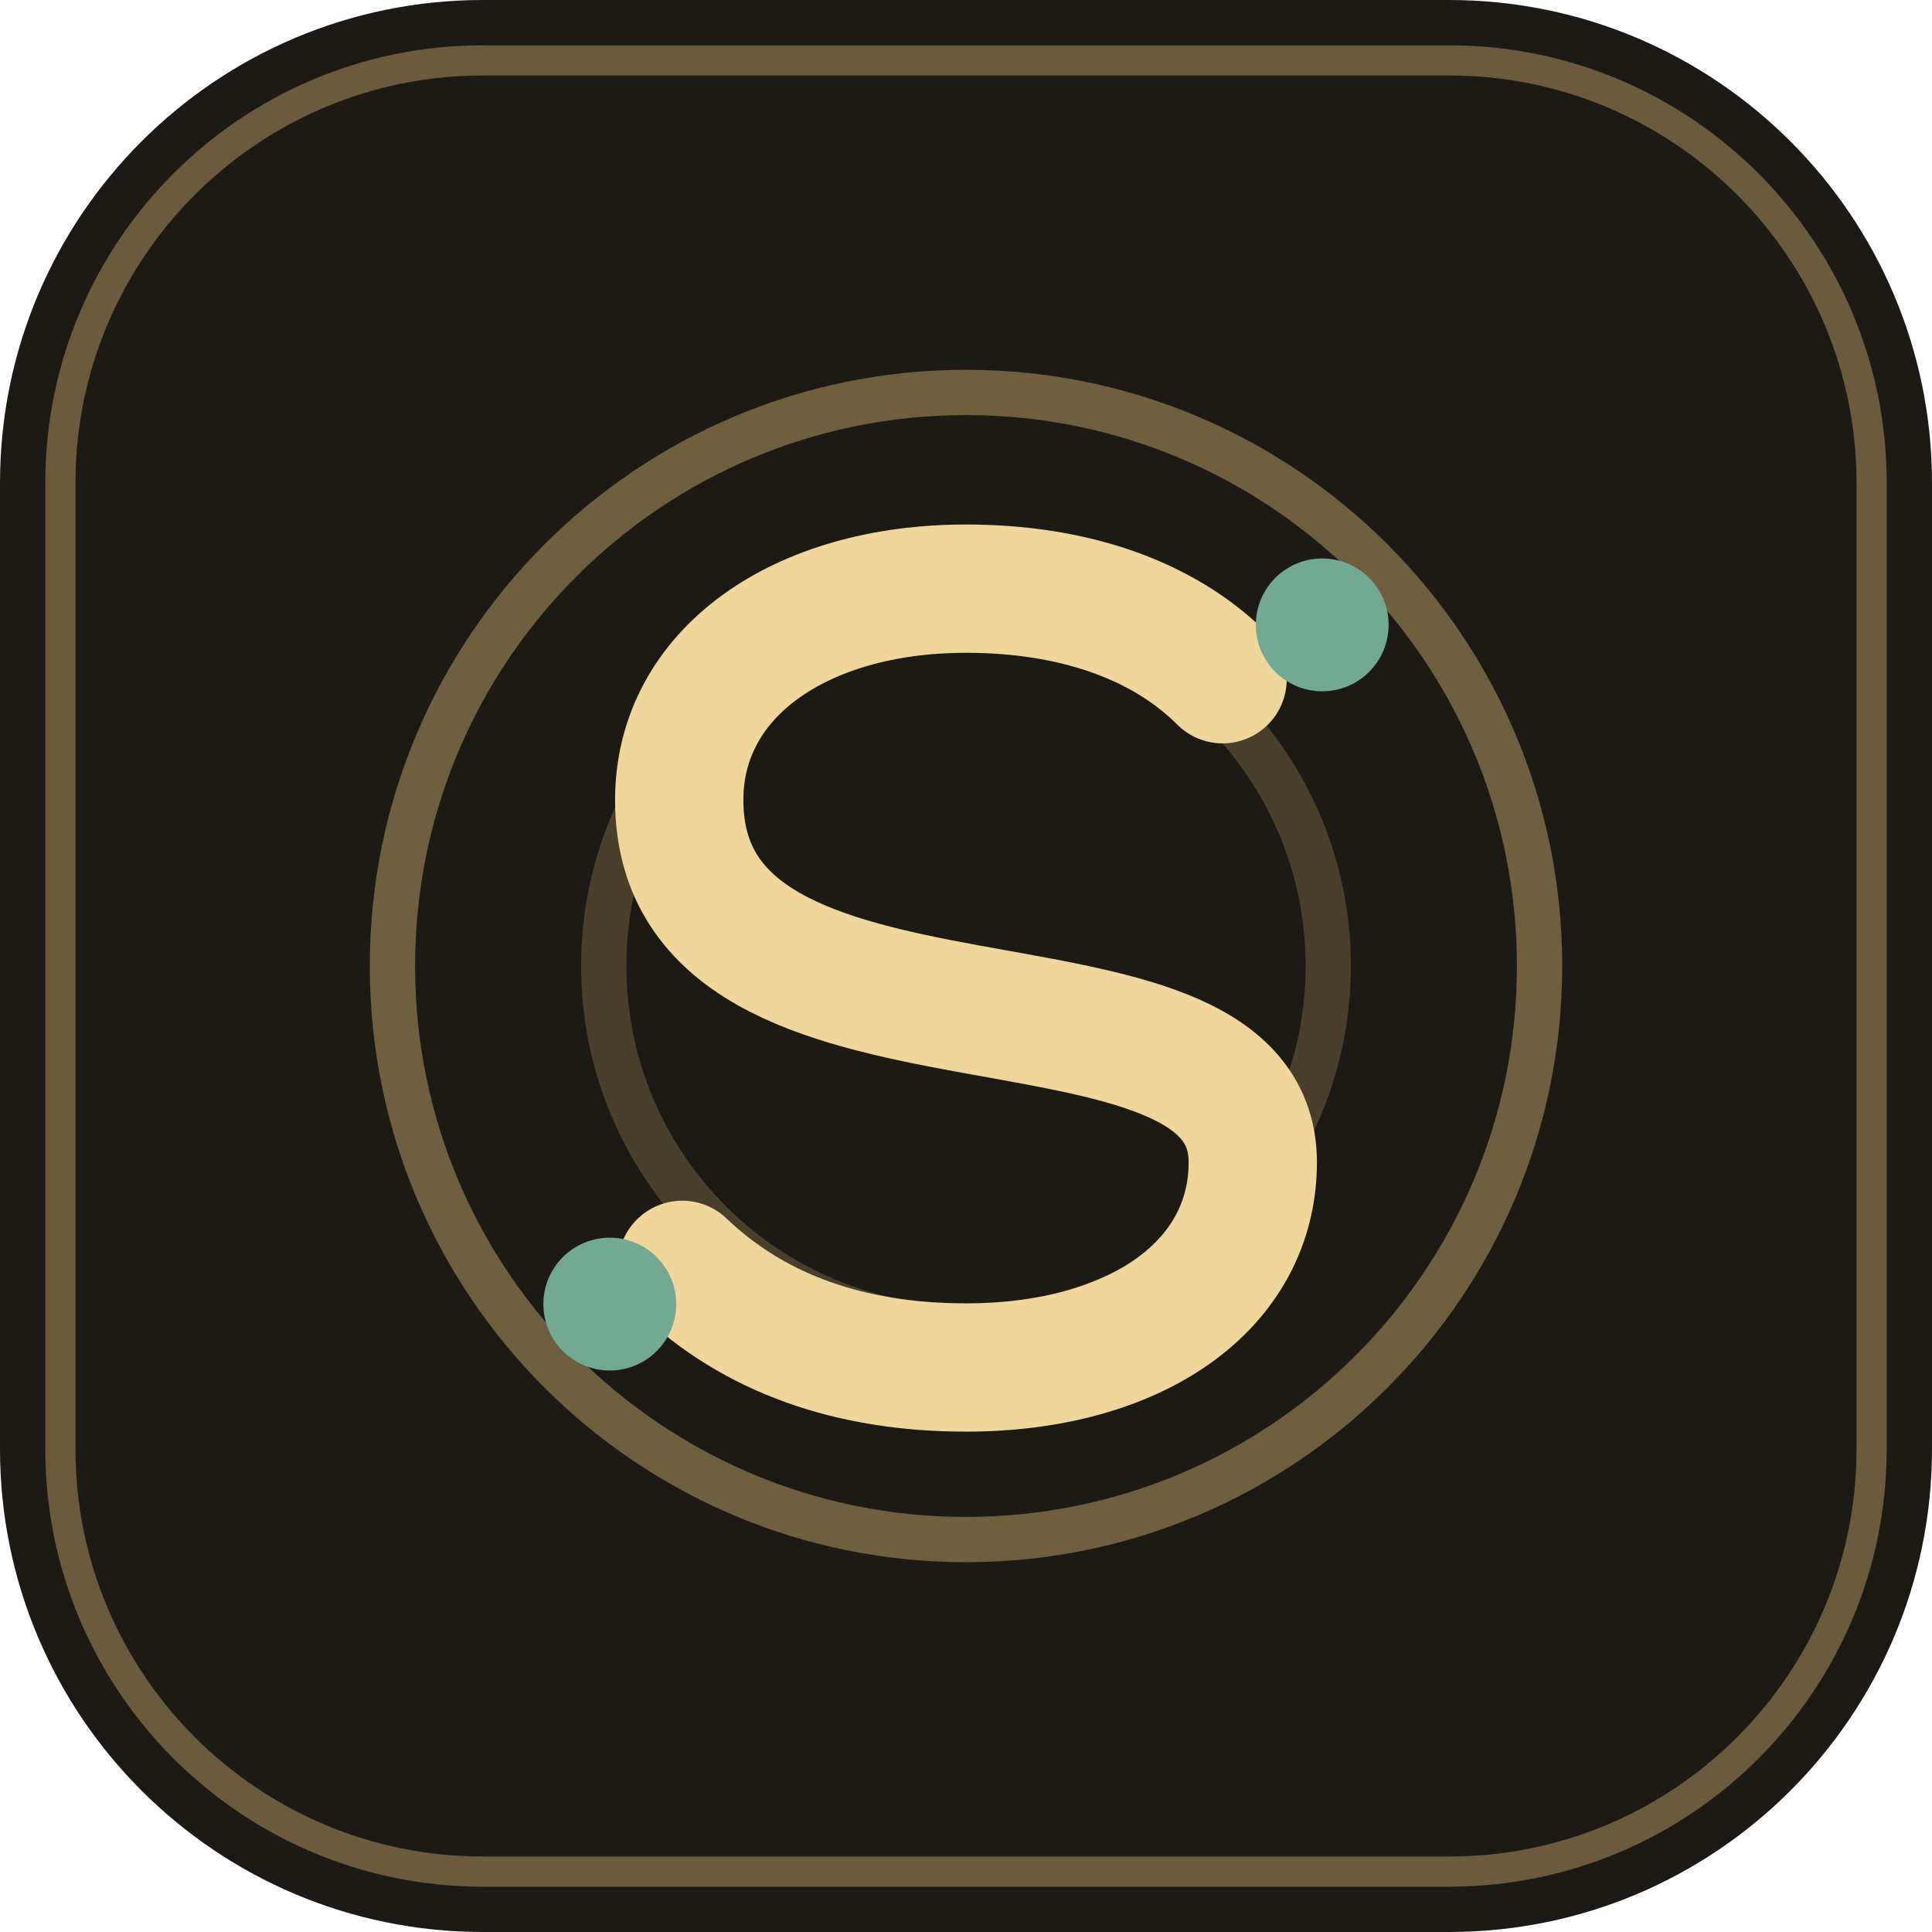
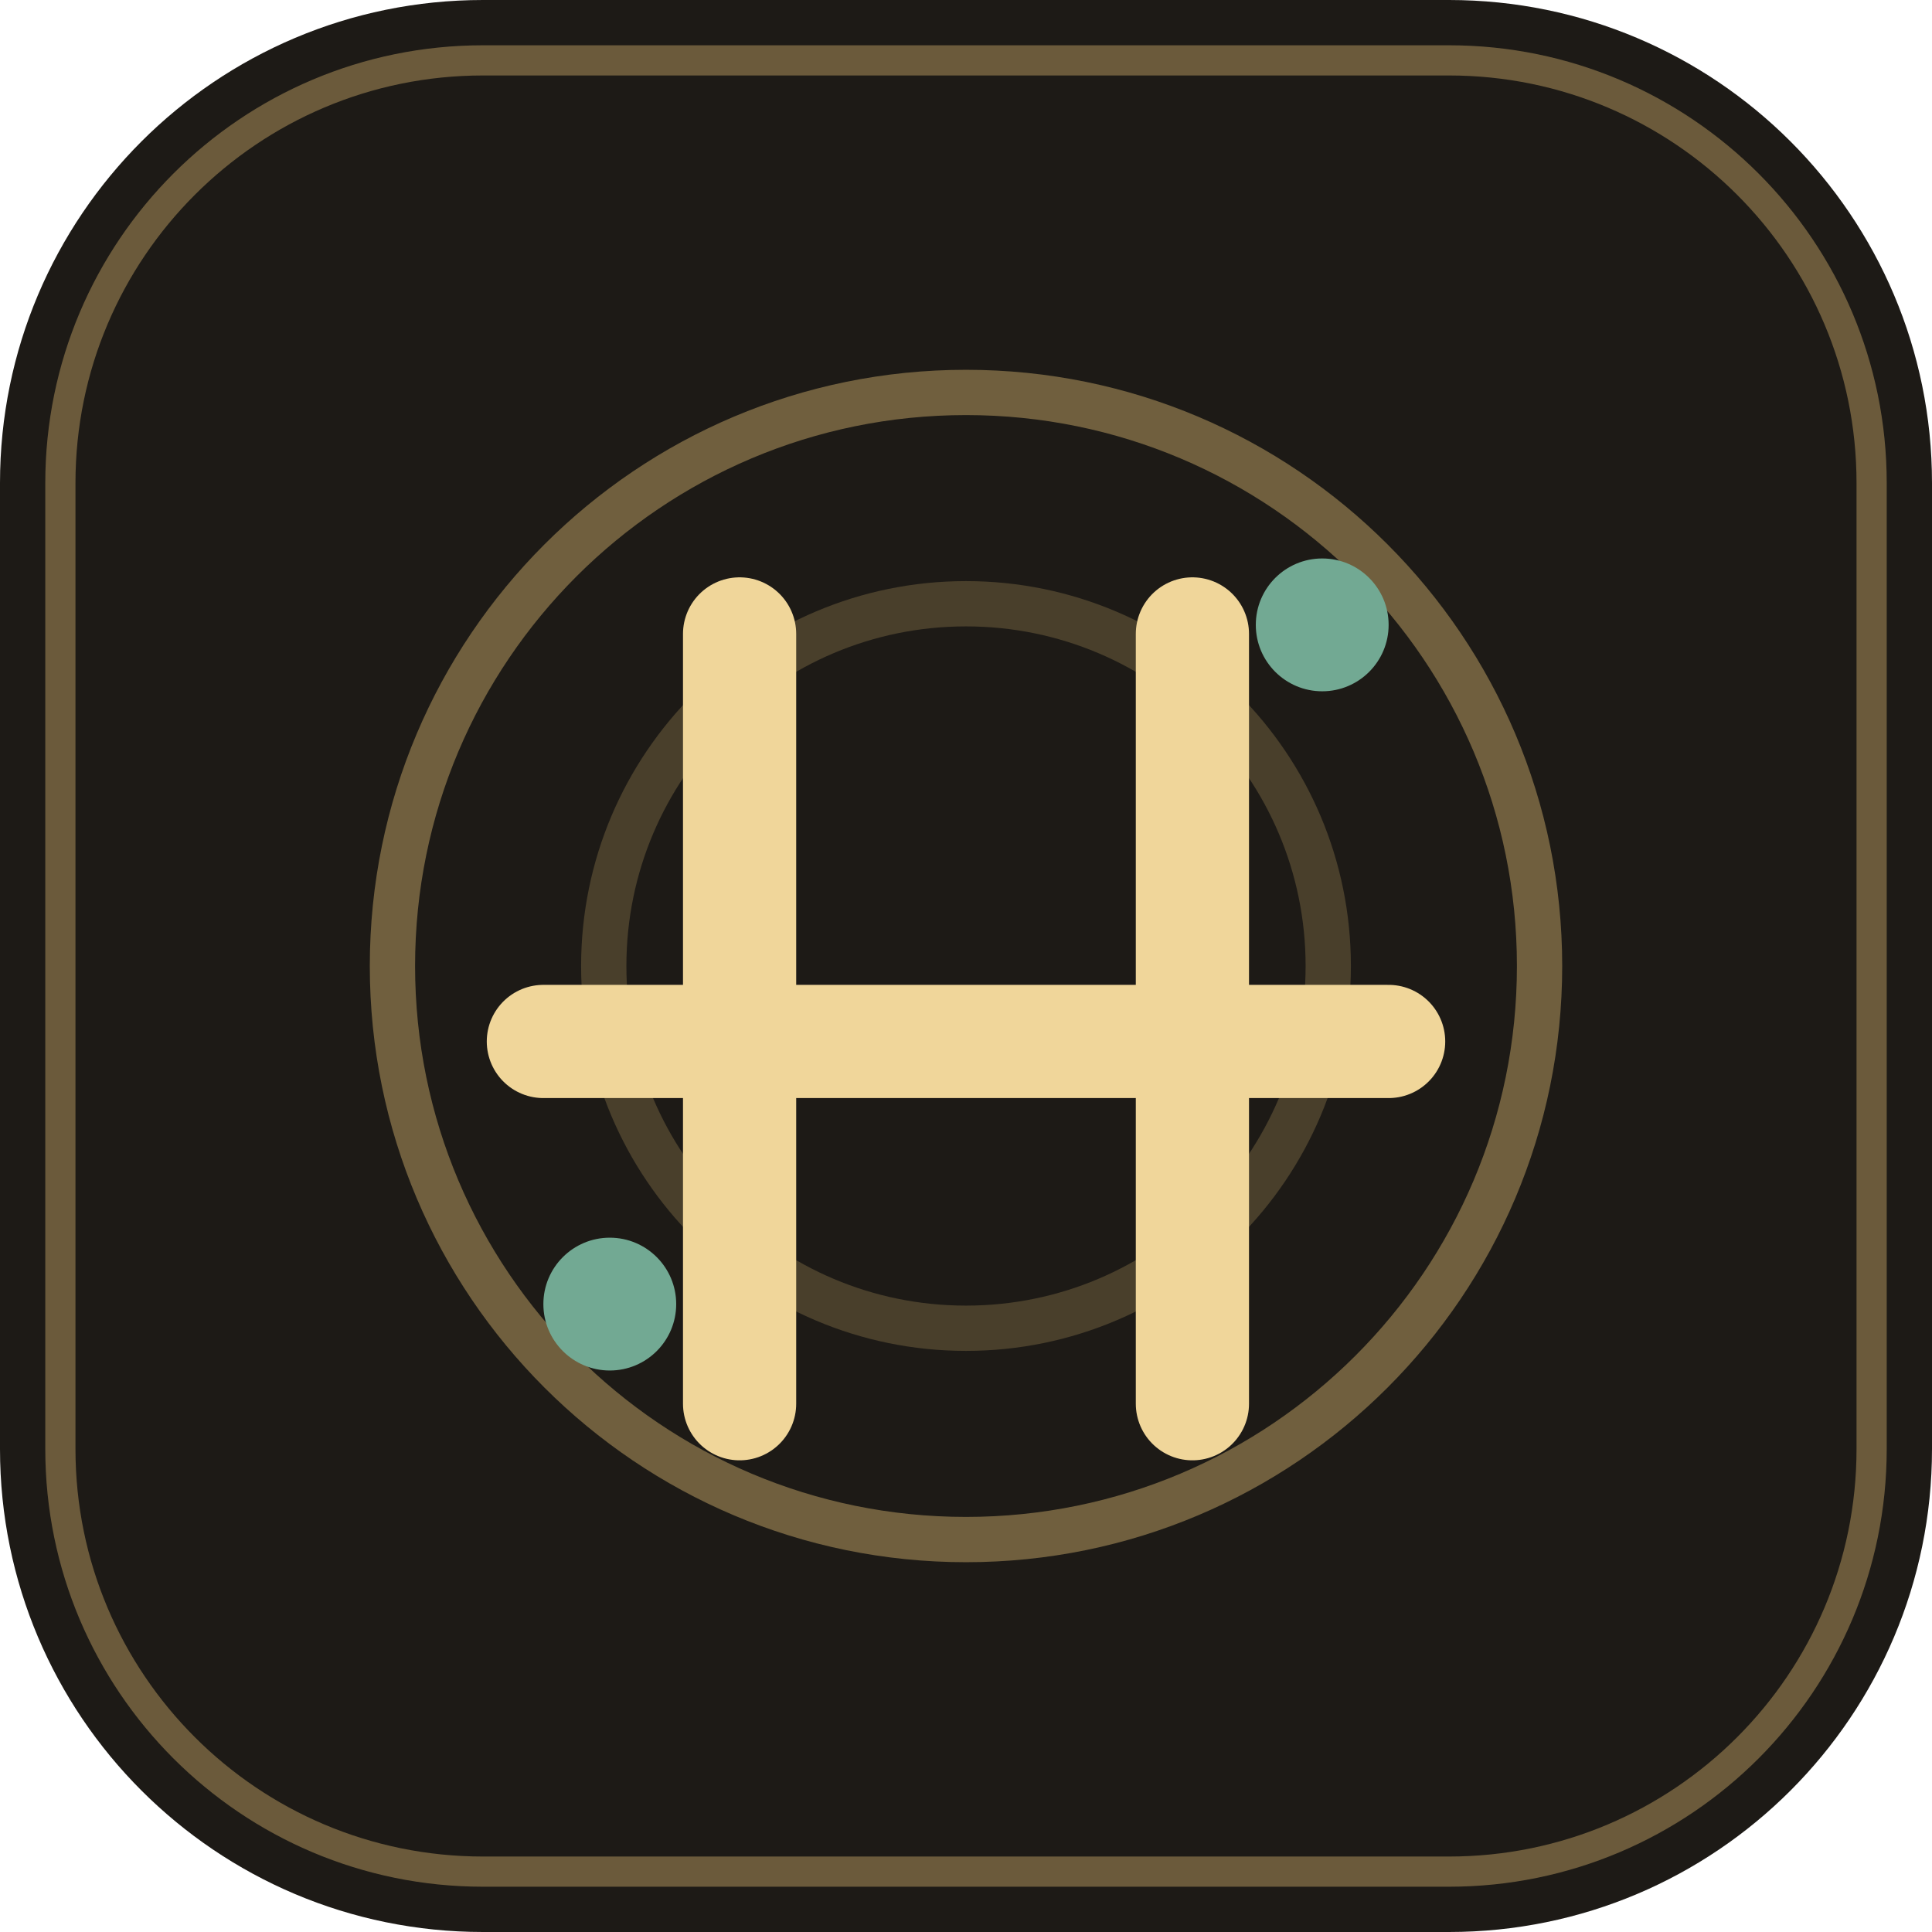
<svg xmlns="http://www.w3.org/2000/svg" viewBox="0 0 64 64">
  <rect width="64" height="64" rx="16" fill="#1d1a16" />
  <rect x="2" y="2" width="60" height="60" rx="14" fill="none" stroke="#d6b46f" stroke-opacity=".42" />
  <circle cx="32" cy="32" r="19" fill="none" stroke="#d6b46f" stroke-width="1.5" stroke-opacity=".45" />
  <circle cx="32" cy="32" r="12" fill="none" stroke="#d6b46f" stroke-width="1.5" stroke-opacity=".24" />
-   <path d="M40.5 22.5c-2-2-5-3-8.5-3-5.5 0-9.5 2.8-9.5 7 0 9.7 19 4.7 19 12 0 4.1-3.9 6.8-9.5 6.8-3.8 0-7-1.1-9.4-3.4" fill="none" stroke="#f0d69a" stroke-linecap="round" stroke-width="4.25" />
+   <path d="M18 34.5h28M24.5 21v25.5M39.5 21v25.5" fill="none" stroke="#f0d69a" stroke-linecap="round" stroke-width="3.75" />
  <circle cx="43.8" cy="20.7" r="2.2" fill="#72a993" />
  <circle cx="20.2" cy="43.2" r="2.2" fill="#72a993" />
</svg>
